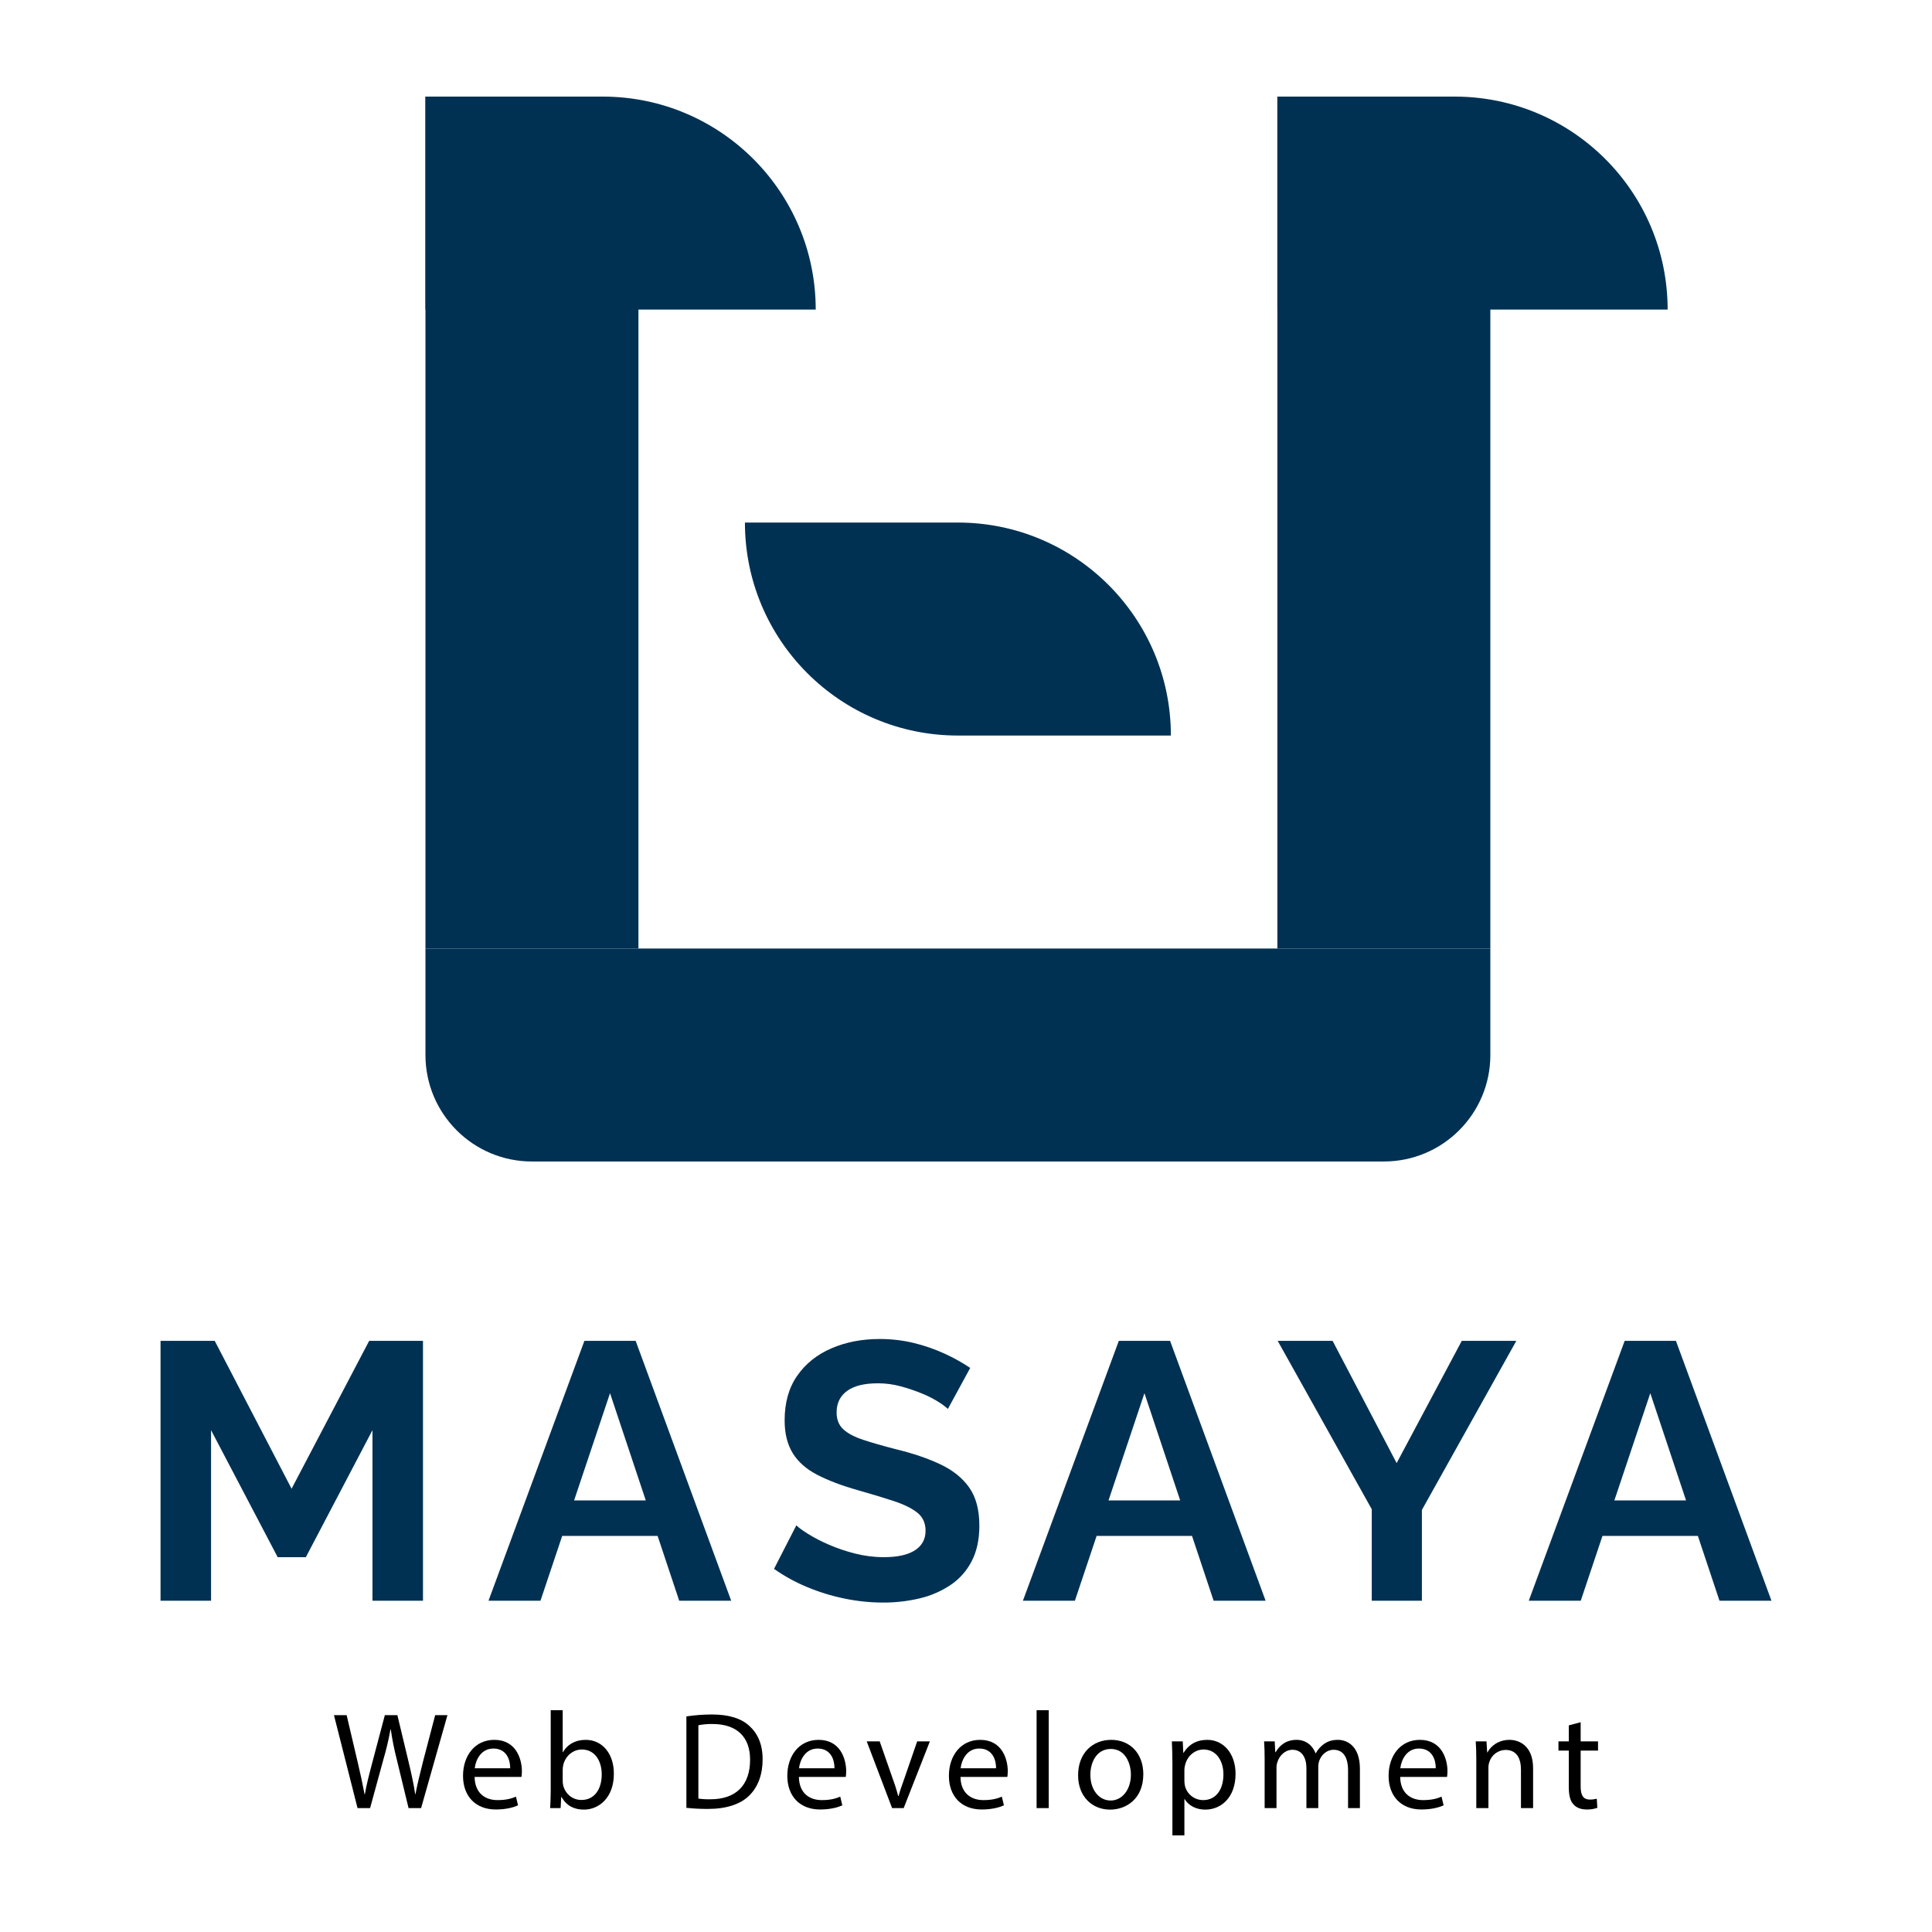
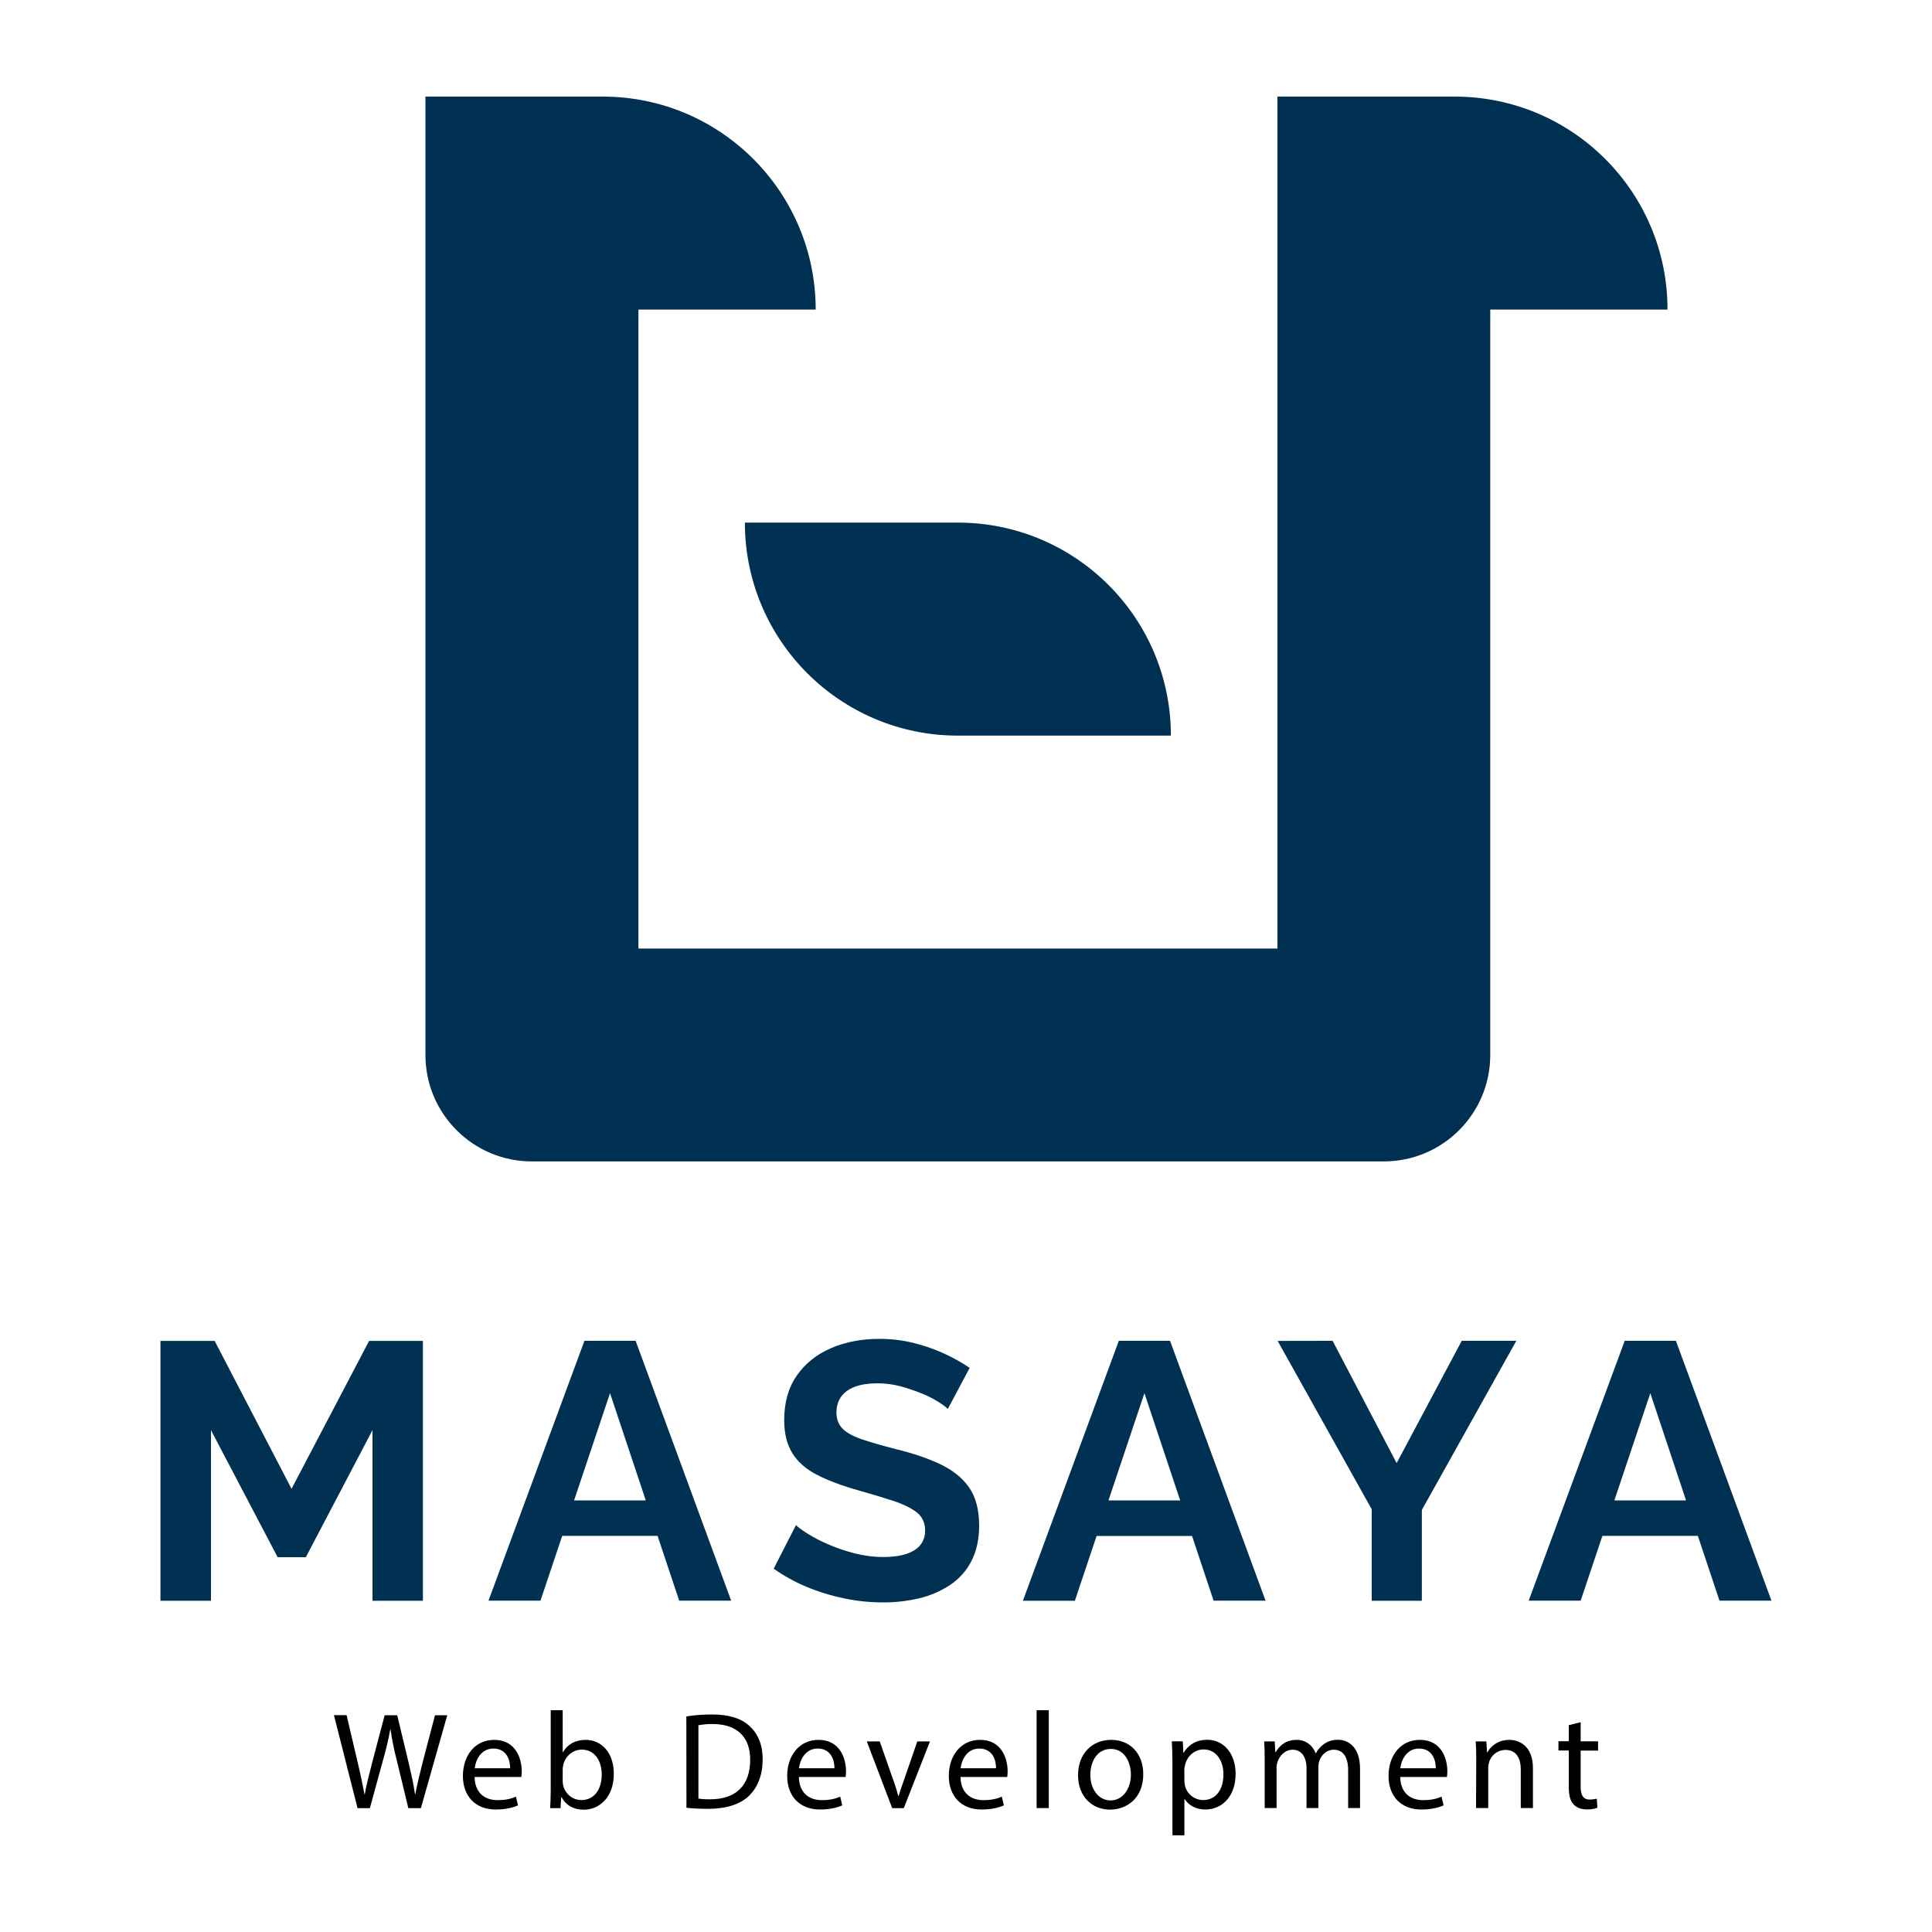
- <svg xmlns="http://www.w3.org/2000/svg" viewBox="0 0 2000 2000">
-   <defs>
-     <style>
-       .a {
-         fill: #003153;
-       }
-     </style>
-   </defs>
+ <svg xmlns="http://www.w3.org/2000/svg" version="1.1" id="Layer_1" x="0px" y="0px" viewBox="0 0 2000 2000" style="enable-background:new 0 0 2000 2000;" xml:space="preserve">
+   <style type="text/css">
+ 	.st0{fill:#003153;}
+ </style>
  <g>
-     <g>
-       <path class="a" d="M440.431,100h403.999a0,0,0,0,1,0,0V320.475a0,0,0,0,1,0,0H660.906A220.475,220.475,0,0,1,440.431,100V100A0,0,0,0,1,440.431,100Z" transform="translate(1284.861 420.4753) rotate(-180)" />
-       <path class="a" d="M1322.332,100h403.999a0,0,0,0,1,0,0V320.475a0,0,0,0,1,0,0H1542.807A220.475,220.475,0,0,1,1322.332,100V100A0,0,0,0,1,1322.332,100Z" transform="translate(3048.663 420.4753) rotate(-180)" />
-       <path class="a" d="M440.431,100h0A220.475,220.475,0,0,1,660.906,320.475V981.901a0,0,0,0,1,0,0H440.431a0,0,0,0,1,0,0V100A0,0,0,0,1,440.431,100Z" />
-       <path class="a" d="M1322.332,100h0a220.475,220.475,0,0,1,220.475,220.475V981.901a0,0,0,0,1,0,0H1322.332a0,0,0,0,1,0,0V100A0,0,0,0,1,1322.332,100Z" />
-       <path class="a" d="M771.144,540.951H991.619a220.475,220.475,0,0,1,220.475,220.475v0a0,0,0,0,1,0,0H991.619A220.475,220.475,0,0,1,771.144,540.951v-0A0,0,0,0,1,771.144,540.951Z" transform="translate(1983.238 1302.376) rotate(-180)" />
-       <path class="a" d="M881.381,540.951H991.619A110.238,110.238,0,0,1,1101.857,651.188v881.901A110.238,110.238,0,0,1,991.619,1643.327H881.381a0,0,0,0,1,0,0V540.951A0,0,0,0,1,881.381,540.951Z" transform="translate(2083.758 100.5197) rotate(90)" />
-     </g>
+     <path class="st0" d="M771.1,541c0,121.8,98.7,220.5,220.5,220.5h220.5v0c0-121.8-98.7-220.5-220.5-220.5L771.1,541L771.1,541z    M1505.9,100h-183.5v220.5h0v661.4H660.9V320.5h183.5v0C844.4,198.7,745.7,100,624,100H440.4v881.9h0v110.2   c0,60.9,49.4,110.2,110.2,110.2h881.9c60.9,0,110.2-49.4,110.2-110.2V981.9h0V320.5h183.5v0C1726.3,198.7,1627.6,100,1505.9,100z" />
    <g>
      <g>
-         <path class="a" d="M385.585,1657.064V1480.489l-68.964,131.485H287.444l-68.962-131.485v176.576h-52.291V1388.032h56.079l79.573,153.083,80.331-153.083h55.701v269.032Z" />
-         <path class="a" d="M604.975,1388.032h53.048l98.898,269.032H703.114l-22.356-67.069H581.979l-22.475,67.069h-53.806Zm63.534,165.208-37.01-111.023-37.198,111.023Z" />
-         <path class="a" d="M981.245,1458.511a65.052,65.052,0,0,0-9.662-7.2,107.274,107.274,0,0,0-17.052-8.715,184.397,184.397,0,0,0-21.787-7.389,90.058,90.058,0,0,0-23.873-3.221q-21.226,0-32.018,7.922-10.8,7.921-10.8,22.238,0,10.941,6.821,17.348,6.82,6.412,20.462,10.935,13.641,4.529,34.102,9.798,26.518,6.412,46.039,15.648,19.512,9.236,29.935,24.133,10.417,14.892,10.42,39.395,0,21.492-7.956,36.761a65.99,65.99,0,0,1-21.977,24.694,97.995,97.995,0,0,1-31.83,13.766,160.182,160.182,0,0,1-37.891,4.334,197.304,197.304,0,0,1-40.165-4.168,210.55,210.55,0,0,1-38.65-11.936,176.79,176.79,0,0,1-34.102-18.756l23.114-45.092q3.41,3.412,12.125,8.905a162.427,162.427,0,0,0,21.219,10.989,176.533,176.533,0,0,0,27.283,9.283,119.952,119.952,0,0,0,29.935,3.79q21.215,0,32.208-7.117,10.986-7.124,10.989-20.236,0-12.069-8.715-18.863-8.721-6.794-24.25-11.889-15.542-5.098-36.756-11.131-25.39-7.168-42.439-16.039-17.051-8.864-25.387-22.452-8.34-13.578-8.336-33.96,0-27.549,13.073-46.222,13.071-18.678,35.429-28.301,22.352-9.627,49.637-9.627a148.936,148.936,0,0,1,35.808,4.168,176.694,176.694,0,0,1,31.64,10.989,186.909,186.909,0,0,1,26.524,14.778Z" />
-         <path class="a" d="M1158.2,1388.032h53.048l98.898,269.032h-53.807l-22.356-67.069h-98.779l-22.475,67.069h-53.806Zm63.534,165.208-37.01-111.023-37.198,111.023Z" />
-         <path class="a" d="M1379.489,1388.032l66.31,126.559,67.448-126.559h56.458l-97.76,175.06v93.972h-51.912V1562.335l-97.383-174.303Z" />
-         <path class="a" d="M1681.862,1388.032h53.048l98.898,269.032h-53.807l-22.356-67.069h-98.779l-22.475,67.069h-53.806Zm63.534,165.208-37.01-111.023-37.198,111.023Z" />
+         <path class="st0" d="M385.6,1657.1v-176.6l-69,131.5h-29.2l-69-131.5v176.6h-52.3v-269h56.1l79.6,153.1l80.3-153.1h55.7v269     H385.6z" />
+         <path class="st0" d="M605,1388h53l98.9,269h-53.8l-22.4-67.1H582l-22.5,67.1h-53.8L605,1388z M668.5,1553.2l-37-111l-37.2,111     H668.5z" />
+         <path class="st0" d="M981.2,1458.5c-3-2.7-6.2-5.1-9.7-7.2c-5.4-3.4-11.1-6.3-17.1-8.7c-7.1-2.9-14.4-5.4-21.8-7.4     c-7.8-2.1-15.8-3.2-23.9-3.2c-14.2,0-24.8,2.6-32,7.9c-7.2,5.3-10.8,12.7-10.8,22.2c0,7.3,2.3,13.1,6.8,17.3     c4.5,4.3,11.4,7.9,20.5,10.9c9.1,3,20.5,6.3,34.1,9.8c17.7,4.3,33,9.5,46,15.6c13,6.2,23,14.2,29.9,24.1     c6.9,9.9,10.4,23.1,10.4,39.4c0,14.3-2.7,26.6-8,36.8c-5.1,10-12.7,18.5-22,24.7c-9.7,6.4-20.5,11.1-31.8,13.8     c-12.4,2.9-25.1,4.4-37.9,4.3c-13.5,0-27-1.4-40.2-4.2c-13.2-2.7-26.2-6.7-38.7-11.9c-12-5-23.5-11.3-34.1-18.8l23.1-45.1     c2.3,2.3,6.3,5.2,12.1,8.9c6.8,4.2,13.9,7.9,21.2,11c8.8,3.8,18,6.9,27.3,9.3c9.8,2.5,19.8,3.8,29.9,3.8     c14.1,0,24.9-2.4,32.2-7.1c7.3-4.7,11-11.5,11-20.2c0-8-2.9-14.3-8.7-18.9c-5.8-4.5-13.9-8.5-24.3-11.9     c-10.4-3.4-22.6-7.1-36.8-11.1c-16.9-4.8-31.1-10.1-42.4-16c-11.4-5.9-19.8-13.4-25.4-22.5c-5.6-9.1-8.3-20.4-8.3-34     c0-18.4,4.4-33.8,13.1-46.2c8.7-12.5,20.5-21.9,35.4-28.3c14.9-6.4,31.4-9.6,49.6-9.6c12.1-0.1,24.1,1.3,35.8,4.2     c10.9,2.7,21.5,6.3,31.6,11c9.2,4.2,18.1,9.1,26.5,14.8L981.2,1458.5z" />
+         <path class="st0" d="M1158.2,1388h53l98.9,269h-53.8L1234,1590h-98.8l-22.5,67.1h-53.8L1158.2,1388z M1221.7,1553.2l-37-111     l-37.2,111H1221.7z" />
+         <path class="st0" d="M1379.5,1388l66.3,126.6l67.4-126.6h56.5l-97.8,175.1v94H1420v-94.7l-97.4-174.3L1379.5,1388z" />
+         <path class="st0" d="M1681.9,1388h53l98.9,269H1780l-22.4-67.1h-98.8l-22.5,67.1h-53.8L1681.9,1388z M1745.4,1553.2l-37-111     l-37.2,111H1745.4z" />
      </g>
      <g>
-         <path d="M370.128,1871.74,345.721,1775.543h13.131l11.418,48.669c2.854,11.989,5.424,23.978,7.136,33.256h.286c1.57-9.563,4.567-20.981,7.85-33.399l12.845-48.527h12.988l11.704,48.813c2.712,11.418,5.282,22.836,6.709,32.969h.285c1.998-10.562,4.71-21.266,7.707-33.255l12.703-48.527h12.703l-27.261,96.198h-12.988l-12.131-50.097a289.509,289.509,0,0,1-6.28-31.4h-.286a300.394,300.394,0,0,1-7.421,31.4L383.115,1871.74Z" />
-         <path d="M491.308,1839.484c.285,16.984,11.133,23.978,23.692,23.978,8.992,0,14.416-1.57,19.126-3.568l2.141,8.992c-4.425,1.998-11.989,4.282-22.979,4.282-21.266,0-33.968-13.987-33.968-34.826,0-20.837,12.274-37.252,32.399-37.252,22.551,0,28.545,19.84,28.545,32.543a47.468,47.468,0,0,1-.427,5.851Zm36.823-8.992c.142-7.992-3.282-20.41-17.413-20.41-12.703,0-18.269,11.704-19.268,20.41Z" />
-         <path d="M569.525,1871.74c.285-4.71.571-11.704.571-17.84v-83.495h12.416V1813.794h.286c4.424-7.707,12.418-12.704,23.549-12.704,17.128,0,29.259,14.274,29.117,35.255,0,24.692-15.557,36.965-30.972,36.965-9.991,0-17.984-3.853-23.122-12.988h-.429l-.571,11.418Zm12.988-27.688a23.552,23.552,0,0,0,.571,4.567c2.427,8.706,9.706,14.701,18.84,14.701,13.131,0,20.981-10.704,20.981-26.547,0-13.844-7.136-25.69-20.552-25.69-8.563,0-16.557,5.851-19.125,15.415a24.688,24.688,0,0,0-.715,5.138Z" />
-         <path d="M710.542,1776.827a177.804,177.804,0,0,1,26.405-1.998c17.84,0,30.543,4.139,38.964,11.989,8.565,7.85,13.56,18.983,13.56,34.54,0,15.701-4.853,28.546-13.845,37.395-8.992,8.991-23.835,13.844-42.532,13.844a200.463,200.463,0,0,1-22.552-1.141Zm12.418,85.065a78.389,78.389,0,0,0,12.56.714c26.547,0,40.962-14.843,40.962-40.82.142-22.693-12.703-37.109-38.964-37.109a70.561,70.561,0,0,0-14.558,1.285Z" />
-         <path d="M827.01,1839.484c.285,16.984,11.133,23.978,23.692,23.978,8.992,0,14.416-1.57,19.126-3.568l2.141,8.992c-4.425,1.998-11.989,4.282-22.979,4.282-21.266,0-33.969-13.987-33.969-34.826,0-20.837,12.274-37.252,32.399-37.252,22.551,0,28.545,19.84,28.545,32.543a47.468,47.468,0,0,1-.427,5.851Zm36.823-8.992c.142-7.992-3.282-20.41-17.413-20.41-12.703,0-18.269,11.704-19.268,20.41Z" />
-         <path d="M910.65,1802.661l13.559,38.821a177.74,177.74,0,0,1,5.566,17.698h.429c1.57-5.709,3.568-11.418,5.851-17.698l13.416-38.821h13.131l-27.119,69.079h-11.989l-26.261-69.079Z" />
-         <path d="M994.29,1839.484c.285,16.984,11.133,23.978,23.692,23.978,8.992,0,14.416-1.57,19.126-3.568l2.141,8.992c-4.425,1.998-11.989,4.282-22.979,4.282-21.266,0-33.968-13.987-33.968-34.826,0-20.837,12.274-37.252,32.399-37.252,22.551,0,28.545,19.84,28.545,32.543a47.468,47.468,0,0,1-.427,5.851Zm36.823-8.992c.142-7.992-3.282-20.41-17.413-20.41-12.703,0-18.269,11.704-19.268,20.41Z" />
-         <path d="M1073.078,1770.405h12.56V1871.74H1073.078Z" />
-         <path d="M1183.549,1836.63c0,25.548-17.698,36.68-34.397,36.68-18.698,0-33.112-13.701-33.112-35.538,0-23.122,15.128-36.682,34.253-36.682C1170.133,1801.09,1183.549,1815.506,1183.549,1836.63Zm-54.807.714c0,15.13,8.706,26.547,20.981,26.547,11.989,0,20.981-11.275,20.981-26.832,0-11.704-5.853-26.547-20.696-26.547S1128.742,1824.212,1128.742,1837.343Z" />
-         <path d="M1213.669,1825.212c0-8.85-.286-15.986-.571-22.551h11.275l.571,11.847h.285c5.139-8.421,13.274-13.417,24.549-13.417,16.699,0,29.259,14.131,29.259,35.111,0,24.835-15.13,37.109-31.4,37.109-9.134,0-17.127-3.995-21.266-10.847h-.286V1900h-12.416Zm12.416,18.411a28.316,28.316,0,0,0,.571,5.138,19.38,19.38,0,0,0,18.84,14.701c13.274,0,20.981-10.847,20.981-26.69,0-13.844-7.279-25.69-20.552-25.69-8.563,0-16.557,6.136-18.983,15.557a20.347,20.347,0,0,0-.857,5.138Z" />
-         <path d="M1309.154,1821.358c0-7.136-.142-12.988-.571-18.696h10.99l.57,11.133h.429c3.854-6.566,10.277-12.704,21.695-12.704,9.419,0,16.557,5.71,19.554,13.845h.285a28.465,28.465,0,0,1,7.707-8.992c4.139-3.139,8.707-4.853,15.272-4.853,9.134,0,22.693,5.995,22.693,29.973v40.677h-12.274v-39.108c0-13.274-4.853-21.266-14.987-21.266-7.136,0-12.703,5.282-14.843,11.418a20.683,20.683,0,0,0-.999,6.28v42.676h-12.275v-41.391c0-10.99-4.853-18.983-14.415-18.983-7.85,0-13.559,6.28-15.557,12.56a17.317,17.317,0,0,0-1,6.138v41.676h-12.274Z" />
-         <path d="M1449.462,1839.484c.285,16.984,11.133,23.978,23.692,23.978,8.992,0,14.416-1.57,19.126-3.568l2.141,8.992c-4.425,1.998-11.989,4.282-22.979,4.282-21.266,0-33.968-13.987-33.968-34.826,0-20.837,12.274-37.252,32.399-37.252,22.551,0,28.545,19.84,28.545,32.543a47.468,47.468,0,0,1-.427,5.851Zm36.823-8.992c.142-7.992-3.282-20.41-17.413-20.41-12.703,0-18.269,11.704-19.268,20.41Z" />
-         <path d="M1528.249,1821.358c0-7.136-.142-12.988-.571-18.696H1538.811l.714,11.418h.285c3.426-6.565,11.419-12.989,22.837-12.989,9.562,0,24.407,5.71,24.407,29.402v41.248h-12.56v-39.821c0-11.133-4.139-20.41-15.986-20.41a17.845,17.845,0,0,0-16.842,12.846,18.05,18.05,0,0,0-.856,5.851v41.533h-12.56Z" />
-         <path d="M1636.295,1782.821v19.84H1654.279v9.562h-17.984v37.252c0,8.563,2.427,13.416,9.421,13.416a27.919,27.919,0,0,0,7.279-.856l.571,9.421a30.764,30.764,0,0,1-11.133,1.712c-5.851,0-10.562-1.856-13.559-5.28-3.568-3.712-4.853-9.849-4.853-17.984V1812.223h-10.704v-9.562h10.704v-16.557Z" />
+         <path d="M370.1,1871.7l-24.4-96.2h13.1l11.4,48.7c2.9,12,5.4,24,7.1,33.3h0.3c1.6-9.6,4.6-21,7.8-33.4l12.8-48.5h13l11.7,48.8     c2.7,11.4,5.3,22.8,6.7,33h0.3c2-10.6,4.7-21.3,7.7-33.3l12.7-48.5h12.7l-27.3,96.2h-13l-12.1-50.1c-2.7-10.3-4.8-20.8-6.3-31.4     h-0.3c-1.9,10.6-4.4,21.1-7.4,31.4l-13.7,50.1H370.1z" />
+         <path d="M491.3,1839.5c0.3,17,11.1,24,23.7,24c9,0,14.4-1.6,19.1-3.6l2.1,9c-4.4,2-12,4.3-23,4.3c-21.3,0-34-14-34-34.8     c0-20.8,12.3-37.3,32.4-37.3c22.6,0,28.5,19.8,28.5,32.5c0,2-0.2,3.9-0.4,5.9H491.3z M528.1,1830.5c0.1-8-3.3-20.4-17.4-20.4     c-12.7,0-18.3,11.7-19.3,20.4H528.1z" />
+         <path d="M569.5,1871.7c0.3-4.7,0.6-11.7,0.6-17.8v-83.5h12.4v43.4h0.3c4.4-7.7,12.4-12.7,23.5-12.7c17.1,0,29.3,14.3,29.1,35.3     c0,24.7-15.6,37-31,37c-10,0-18-3.9-23.1-13h-0.4l-0.6,11.4H569.5z M582.5,1844.1c0,1.5,0.2,3.1,0.6,4.6     c2.4,8.7,9.7,14.7,18.8,14.7c13.1,0,21-10.7,21-26.5c0-13.8-7.1-25.7-20.6-25.7c-8.6,0-16.6,5.9-19.1,15.4     c-0.4,1.7-0.7,3.4-0.7,5.1L582.5,1844.1z" />
+         <path d="M710.5,1776.8c8.7-1.3,17.6-2,26.4-2c17.8,0,30.5,4.1,39,12c8.6,7.8,13.6,19,13.6,34.5c0,15.7-4.9,28.5-13.8,37.4     c-9,9-23.8,13.8-42.5,13.8c-7.5,0-15.1-0.3-22.6-1.1L710.5,1776.8z M723,1861.9c4.2,0.6,8.4,0.8,12.6,0.7c26.5,0,41-14.8,41-40.8     c0.1-22.7-12.7-37.1-39-37.1c-4.9-0.1-9.8,0.4-14.6,1.3V1861.9z" />
+         <path d="M827,1839.5c0.3,17,11.1,24,23.7,24c9,0,14.4-1.6,19.1-3.6l2.1,9c-4.4,2-12,4.3-23,4.3c-21.3,0-34-14-34-34.8     c0-20.8,12.3-37.3,32.4-37.3c22.6,0,28.5,19.8,28.5,32.5c0,2-0.2,3.9-0.4,5.9H827z M863.8,1830.5c0.1-8-3.3-20.4-17.4-20.4     c-12.7,0-18.3,11.7-19.3,20.4H863.8z" />
+         <path d="M910.7,1802.7l13.6,38.8c2.2,5.8,4,11.7,5.6,17.7h0.4c1.6-5.7,3.6-11.4,5.9-17.7l13.4-38.8h13.1l-27.1,69.1h-12     l-26.3-69.1H910.7z" />
+         <path d="M994.3,1839.5c0.3,17,11.1,24,23.7,24c9,0,14.4-1.6,19.1-3.6l2.1,9c-4.4,2-12,4.3-23,4.3c-21.3,0-34-14-34-34.8     c0-20.8,12.3-37.3,32.4-37.3c22.6,0,28.5,19.8,28.5,32.5c0,2-0.2,3.9-0.4,5.9H994.3z M1031.1,1830.5c0.1-8-3.3-20.4-17.4-20.4     c-12.7,0-18.3,11.7-19.3,20.4H1031.1z" />
+         <path d="M1073.1,1770.4h12.6v101.3h-12.6V1770.4z" />
+         <path d="M1183.5,1836.6c0,25.5-17.7,36.7-34.4,36.7c-18.7,0-33.1-13.7-33.1-35.5c0-23.1,15.1-36.7,34.3-36.7     C1170.1,1801.1,1183.5,1815.5,1183.5,1836.6z M1128.7,1837.3c0,15.1,8.7,26.5,21,26.5c12,0,21-11.3,21-26.8     c0-11.7-5.9-26.5-20.7-26.5S1128.7,1824.2,1128.7,1837.3z" />
+         <path d="M1213.7,1825.2c0-8.8-0.3-16-0.6-22.6h11.3l0.6,11.8h0.3c5.1-8.4,13.3-13.4,24.5-13.4c16.7,0,29.3,14.1,29.3,35.1     c0,24.8-15.1,37.1-31.4,37.1c-9.1,0-17.1-4-21.3-10.8h-0.3v37.5h-12.4L1213.7,1825.2z M1226.1,1843.6c0,1.7,0.2,3.4,0.6,5.1     c2.2,8.6,9.9,14.7,18.8,14.7c13.3,0,21-10.8,21-26.7c0-13.8-7.3-25.7-20.6-25.7c-8.6,0-16.6,6.1-19,15.6     c-0.5,1.7-0.8,3.4-0.9,5.1L1226.1,1843.6z" />
+         <path d="M1309.2,1821.4c0-7.1-0.1-13-0.6-18.7h11l0.6,11.1h0.4c3.9-6.6,10.3-12.7,21.7-12.7c9.4,0,16.6,5.7,19.6,13.8h0.3     c1.9-3.5,4.5-6.6,7.7-9c4.1-3.1,8.7-4.9,15.3-4.9c9.1,0,22.7,6,22.7,30v40.7h-12.3v-39.1c0-13.3-4.9-21.3-15-21.3     c-7.1,0-12.7,5.3-14.8,11.4c-0.7,2-1,4.1-1,6.3v42.7h-12.3v-41.4c0-11-4.9-19-14.4-19c-7.8,0-13.6,6.3-15.6,12.6     c-0.7,2-1,4-1,6.1v41.7h-12.3V1821.4z" />
+         <path d="M1449.5,1839.5c0.3,17,11.1,24,23.7,24c9,0,14.4-1.6,19.1-3.6l2.1,9c-4.4,2-12,4.3-23,4.3c-21.3,0-34-14-34-34.8     c0-20.8,12.3-37.3,32.4-37.3c22.6,0,28.5,19.8,28.5,32.5c0,2-0.2,3.9-0.4,5.9H1449.5z M1486.3,1830.5c0.1-8-3.3-20.4-17.4-20.4     c-12.7,0-18.3,11.7-19.3,20.4H1486.3z" />
+         <path d="M1528.2,1821.4c0-7.1-0.1-13-0.6-18.7h11.1l0.7,11.4h0.3c3.4-6.6,11.4-13,22.8-13c9.6,0,24.4,5.7,24.4,29.4v41.2h-12.6     v-39.8c0-11.1-4.1-20.4-16-20.4c-7.8,0.1-14.7,5.3-16.8,12.8c-0.6,1.9-0.9,3.9-0.9,5.9v41.5h-12.6L1528.2,1821.4z" />
+         <path d="M1636.3,1782.8v19.8h18v9.6h-18v37.3c0,8.6,2.4,13.4,9.4,13.4c2.5,0,4.9-0.3,7.3-0.9l0.6,9.4c-3.6,1.3-7.3,1.8-11.1,1.7     c-5.9,0-10.6-1.9-13.6-5.3c-3.6-3.7-4.9-9.8-4.9-18v-37.7h-10.7v-9.6h10.7v-16.6L1636.3,1782.8z" />
      </g>
    </g>
  </g>
</svg>
